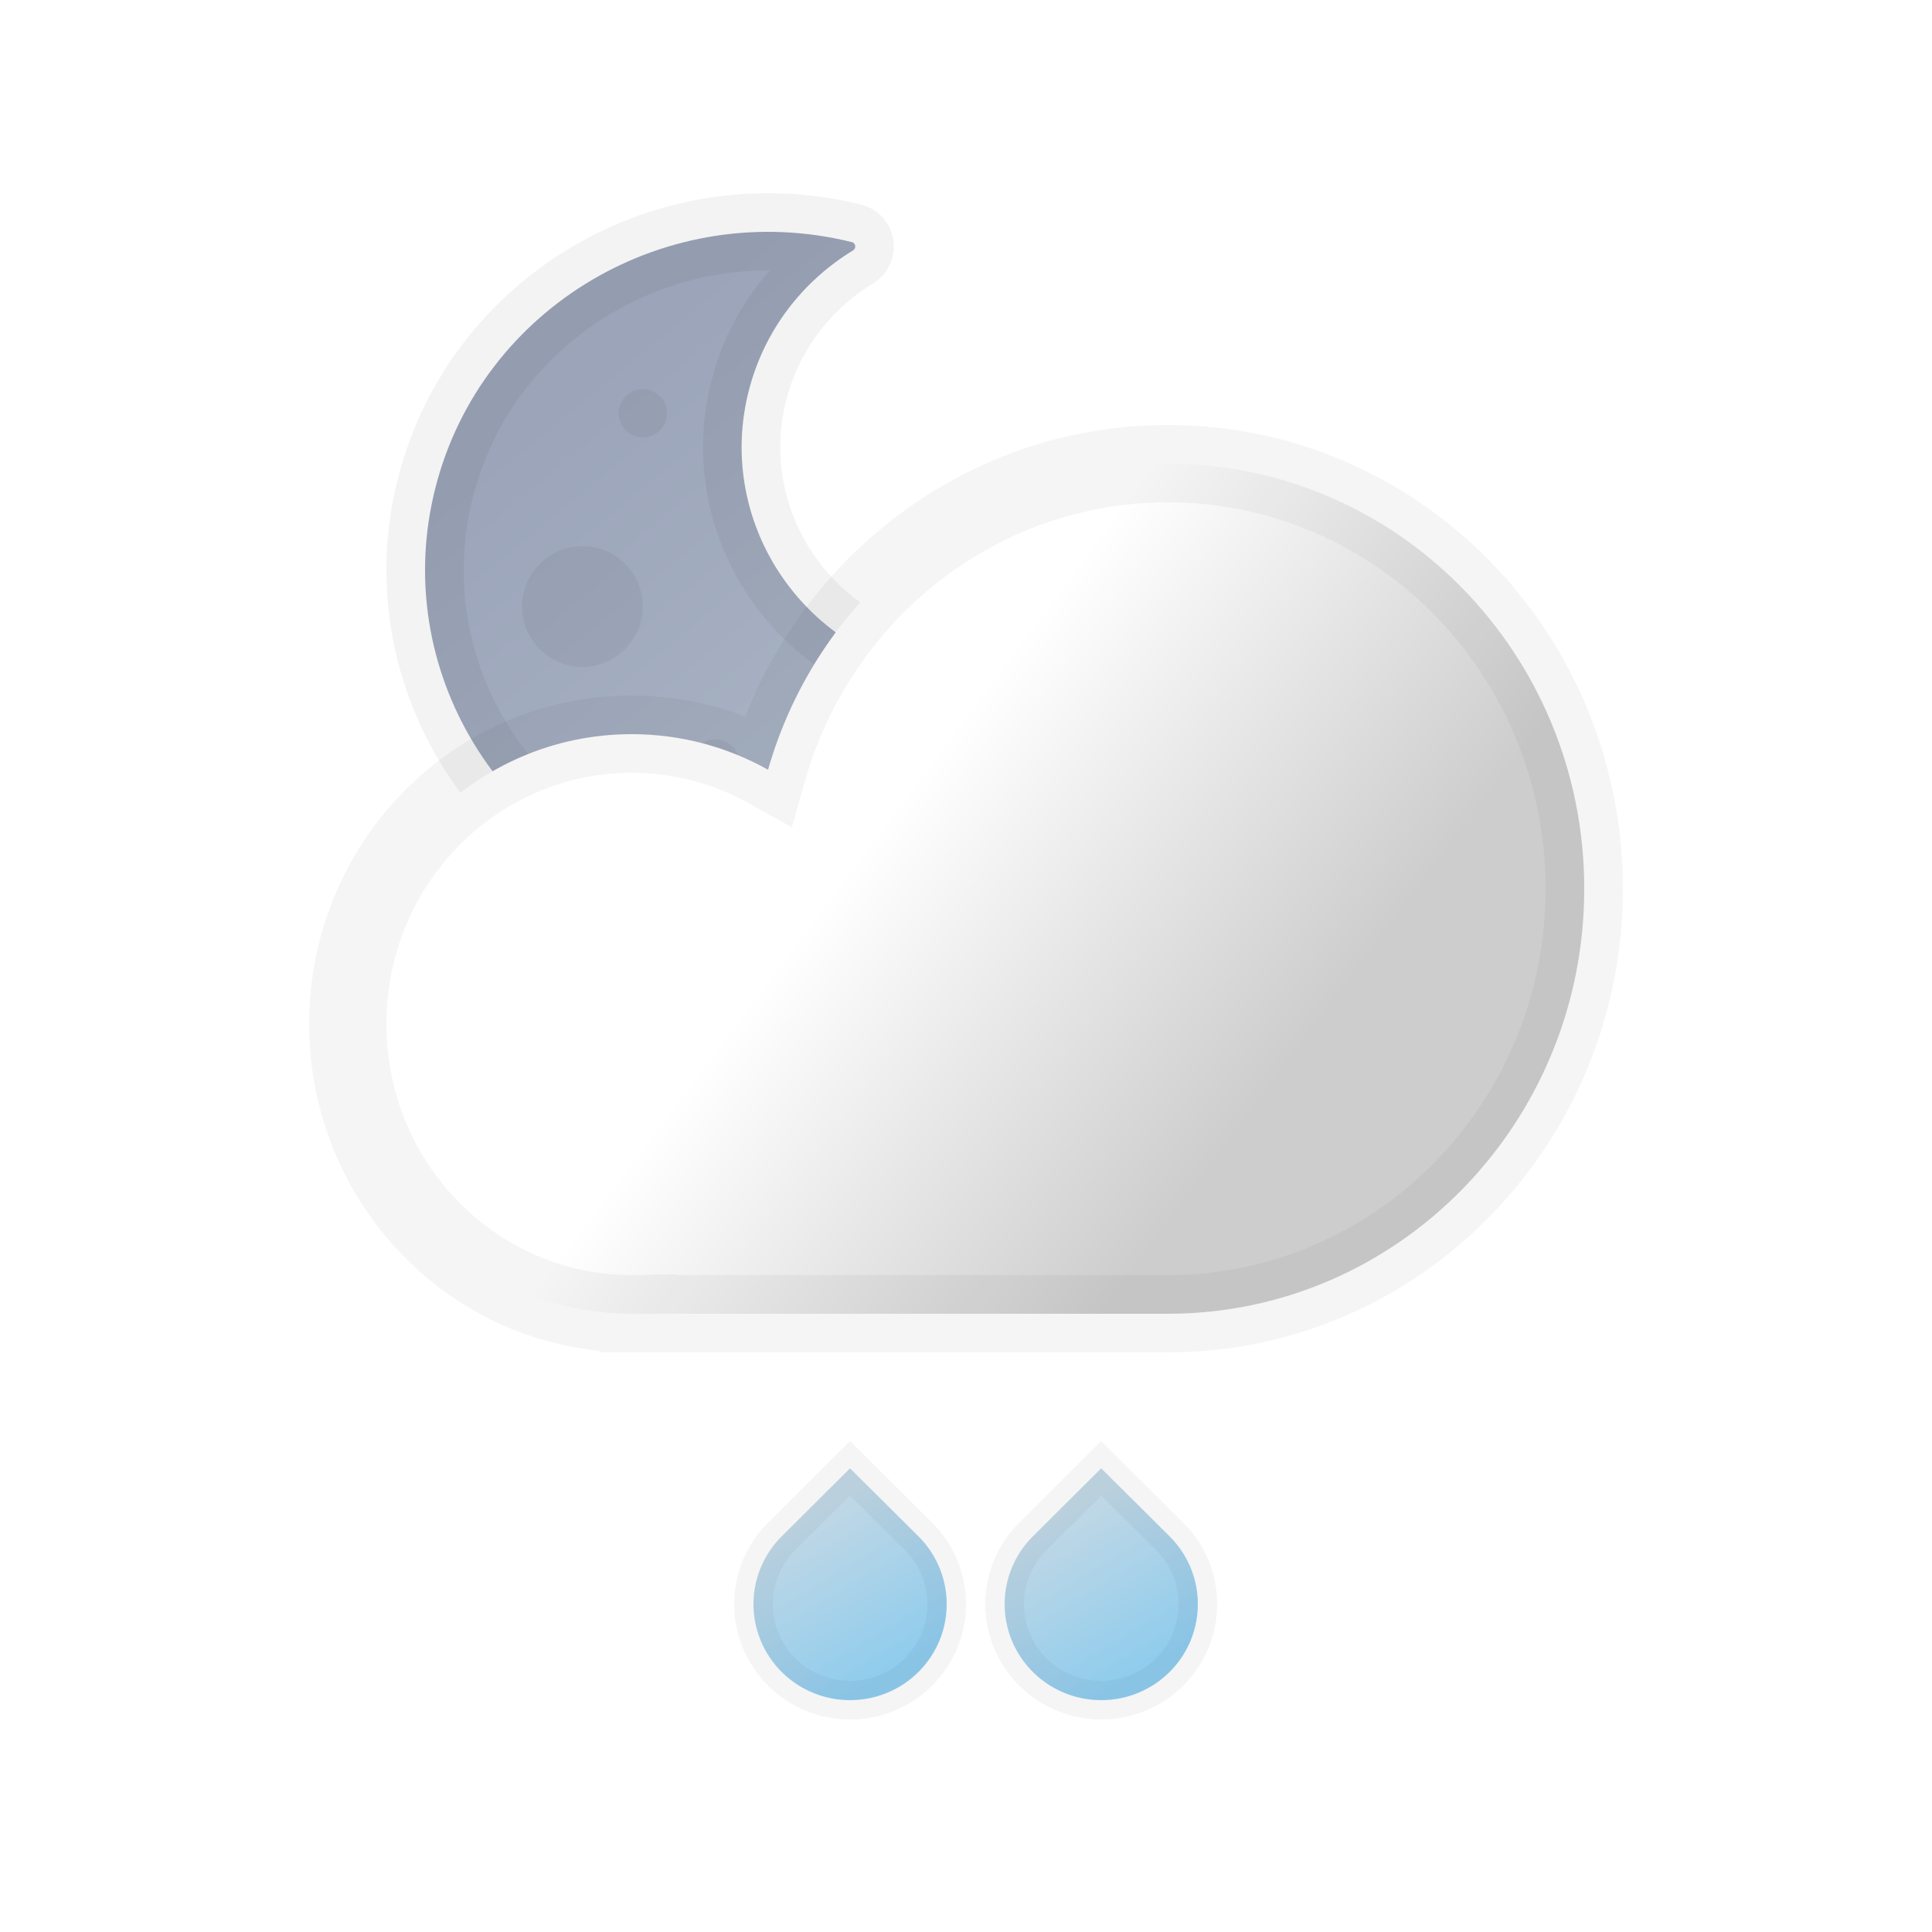
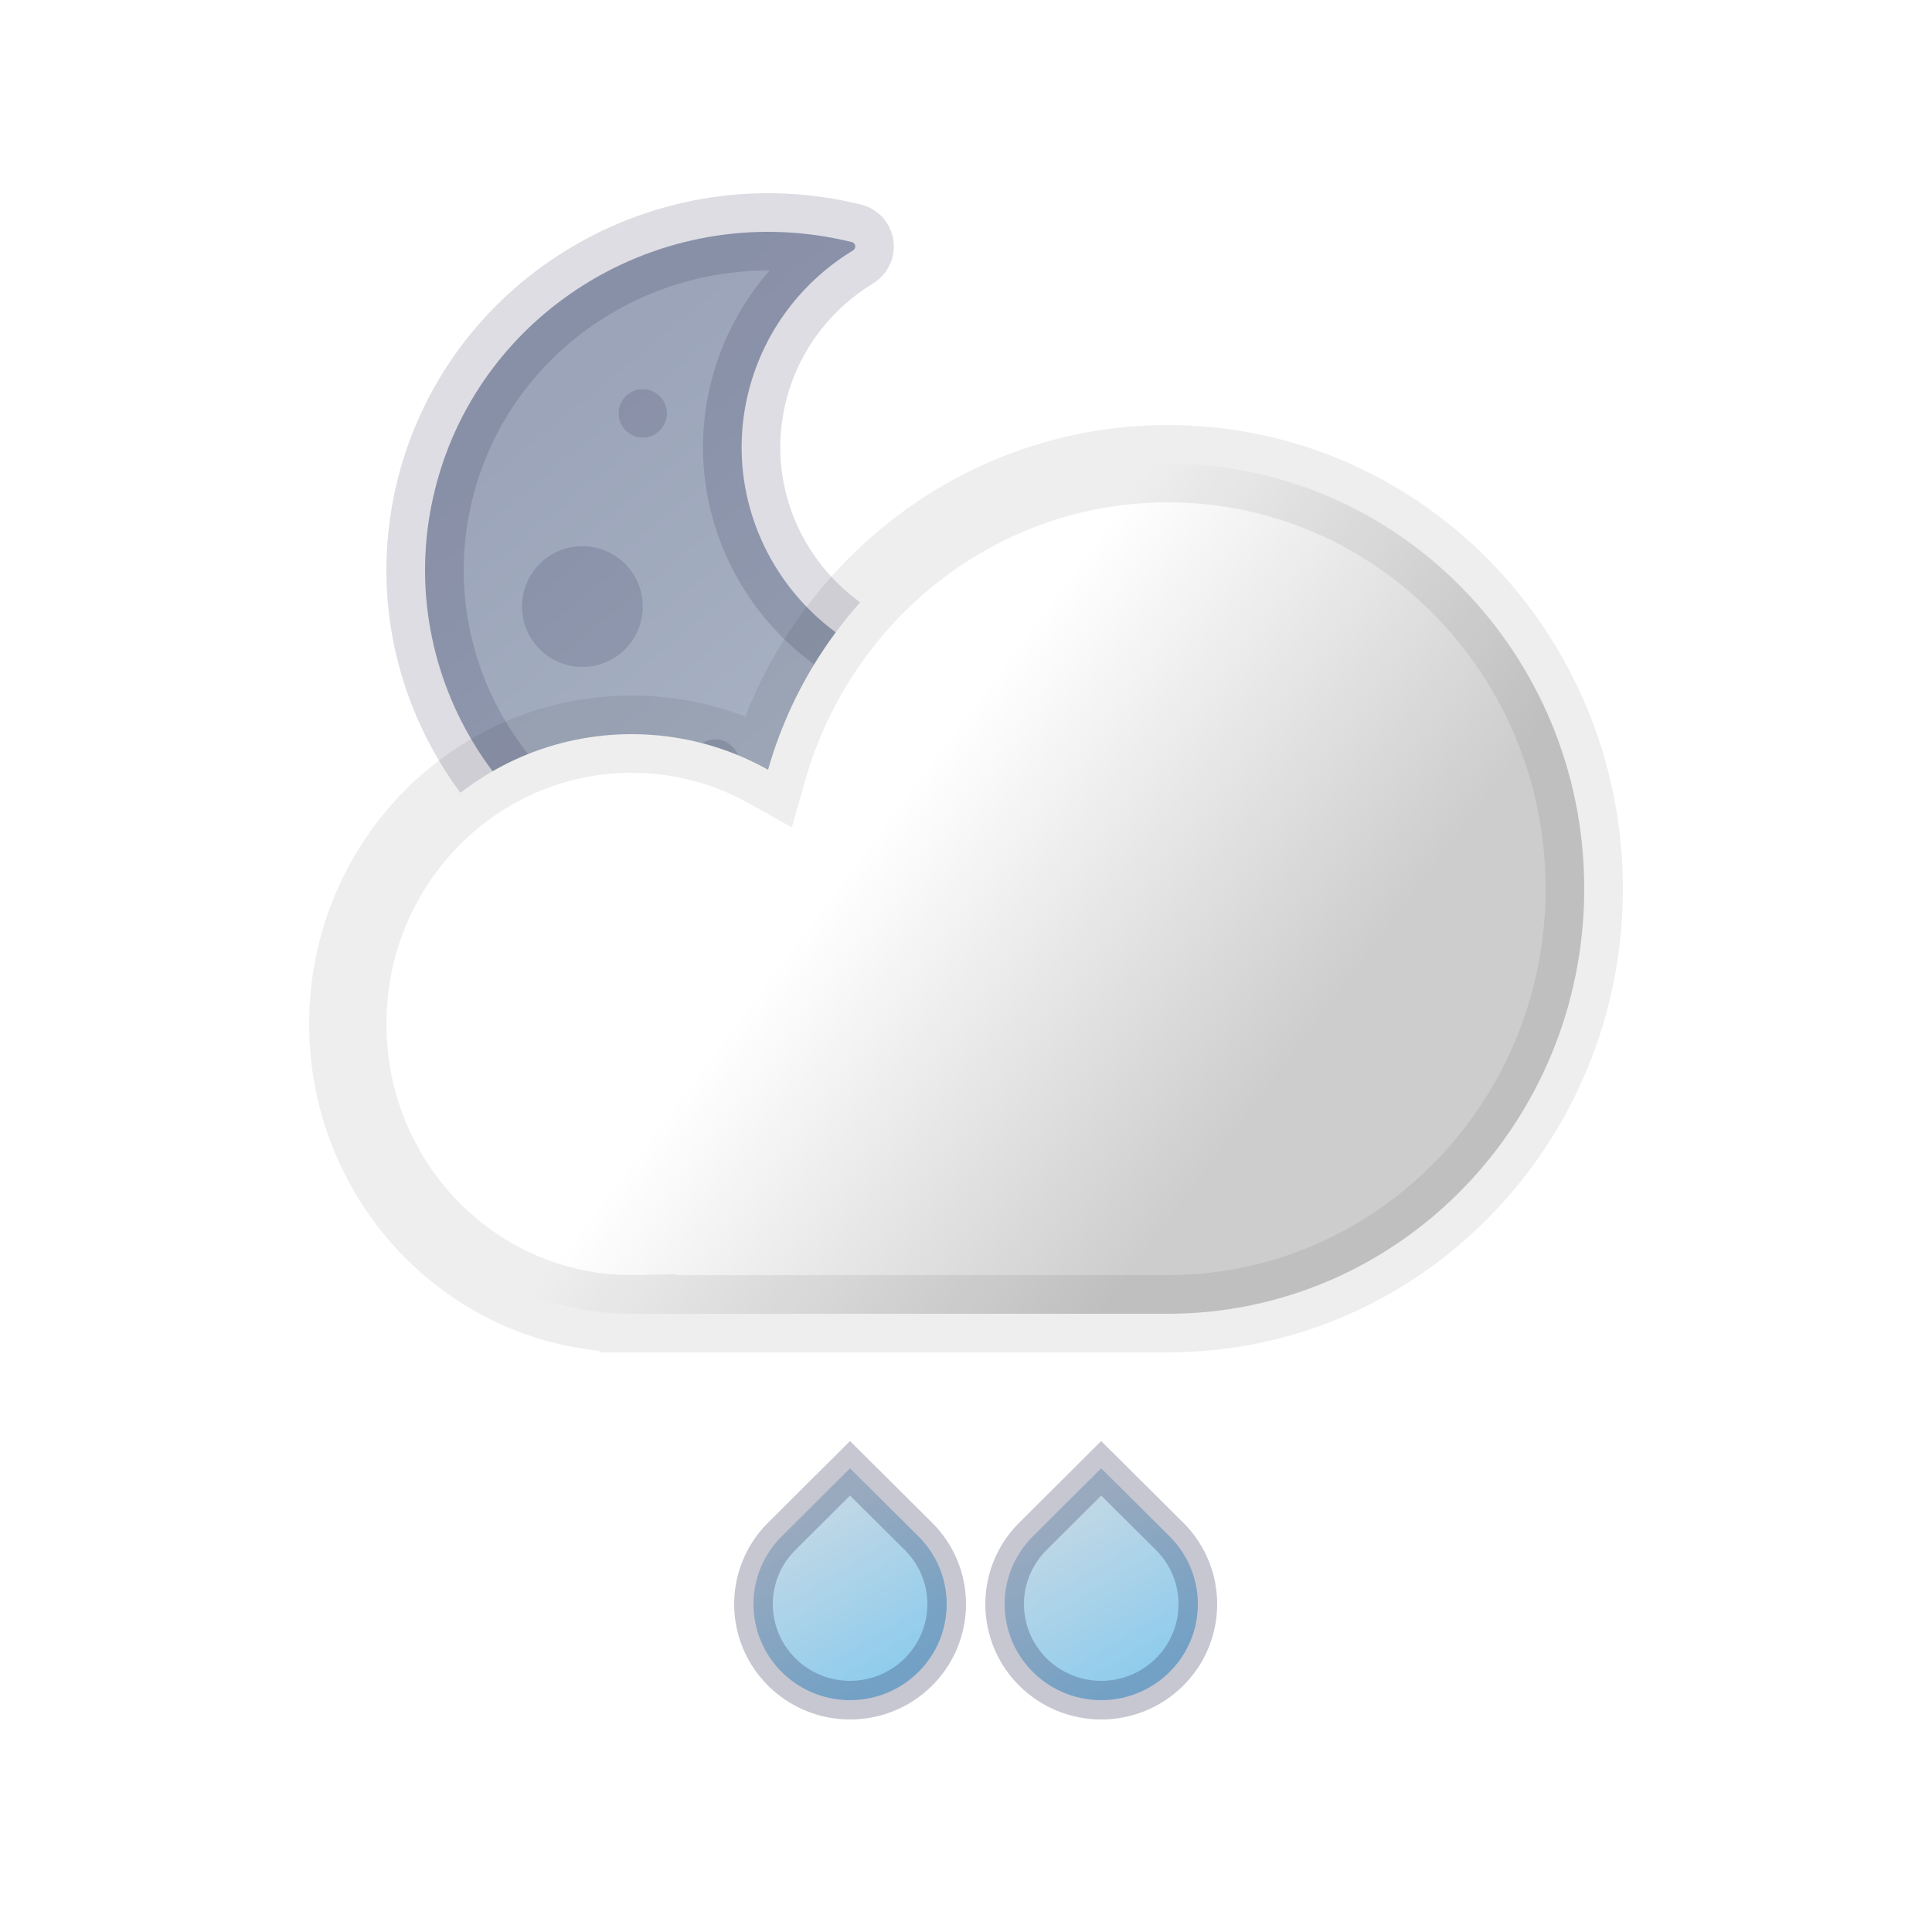
<svg xmlns="http://www.w3.org/2000/svg" width="100" height="100" viewBox="0 0 100 100" fill="none">
-   <path d="M43.997 76L47.534 79.516C48.234 80.211 48.711 81.096 48.904 82.06C49.097 83.024 48.998 84.023 48.62 84.932C48.241 85.84 47.6 86.616 46.778 87.162C45.956 87.709 44.989 88 44 88C43.011 88 42.044 87.709 41.222 87.162C40.4 86.616 39.759 85.84 39.38 84.932C39.002 84.023 38.903 83.024 39.096 82.06C39.289 81.096 39.766 80.211 40.466 79.516L43.997 76Z" fill="url(#paint0_linear_407_767)" stroke="#2D2C3E" stroke-opacity="0.05" stroke-width="2" />
-   <path d="M56.997 76L60.534 79.516C61.234 80.211 61.711 81.096 61.904 82.06C62.097 83.024 61.998 84.023 61.62 84.932C61.241 85.84 60.6 86.616 59.778 87.162C58.956 87.709 57.989 88 57 88C56.011 88 55.044 87.709 54.222 87.162C53.4 86.616 52.759 85.84 52.38 84.932C52.002 84.023 51.903 83.024 52.096 82.06C52.289 81.096 52.766 80.211 53.466 79.516L56.997 76Z" fill="url(#paint1_linear_407_767)" stroke="#2D2C3E" stroke-opacity="0.05" stroke-width="2" />
-   <path fill-rule="evenodd" clip-rule="evenodd" d="M56.992 33.761C57.044 33.558 56.816 33.399 56.632 33.504C53.992 35.011 50.776 35.545 47.583 34.755C41.073 33.145 37.121 26.642 38.755 20.23C39.557 17.084 41.555 14.544 44.15 12.963C44.331 12.854 44.297 12.582 44.091 12.531C34.577 10.178 24.928 15.867 22.539 25.239C20.15 34.611 25.926 44.116 35.44 46.469C44.955 48.822 54.604 43.133 56.992 33.761Z" fill="url(#paint2_linear_407_767)" stroke="black" stroke-opacity="0.05" stroke-width="4" />
-   <circle cx="44.52" cy="40.145" r="1.875" fill="black" fill-opacity="0.05" />
-   <circle cx="37.02" cy="39.52" r="1.25" fill="black" fill-opacity="0.05" />
-   <circle cx="33.27" cy="21.395" r="1.25" fill="black" fill-opacity="0.05" />
-   <circle cx="30.145" cy="31.395" r="3.125" fill="black" fill-opacity="0.05" />
+   <path d="M43.997 76L47.534 79.516C48.234 80.211 48.711 81.096 48.904 82.06C49.097 83.024 48.998 84.023 48.62 84.932C48.241 85.84 47.6 86.616 46.778 87.162C45.956 87.709 44.989 88 44 88C43.011 88 42.044 87.709 41.222 87.162C40.4 86.616 39.759 85.84 39.38 84.932C39.002 84.023 38.903 83.024 39.096 82.06C39.289 81.096 39.766 80.211 40.466 79.516L43.997 76Z" fill="url(#paint0_linear_407_767)" stroke="#21204D" stroke-opacity="0.25" stroke-width="2" />
+   <path d="M56.997 76L60.534 79.516C61.234 80.211 61.711 81.096 61.904 82.06C62.097 83.024 61.998 84.023 61.62 84.932C61.241 85.84 60.6 86.616 59.778 87.162C58.956 87.709 57.989 88 57 88C56.011 88 55.044 87.709 54.222 87.162C53.4 86.616 52.759 85.84 52.38 84.932C52.002 84.023 51.903 83.024 52.096 82.06C52.289 81.096 52.766 80.211 53.466 79.516L56.997 76Z" fill="url(#paint1_linear_407_767)" stroke="#21204D" stroke-opacity="0.25" stroke-width="2" />
+   <path fill-rule="evenodd" clip-rule="evenodd" d="M56.992 33.761C57.044 33.558 56.816 33.399 56.632 33.504C53.992 35.011 50.776 35.545 47.583 34.755C41.073 33.145 37.121 26.642 38.755 20.23C39.557 17.084 41.555 14.544 44.15 12.963C44.331 12.854 44.297 12.582 44.091 12.531C34.577 10.178 24.928 15.867 22.539 25.239C20.15 34.611 25.926 44.116 35.44 46.469C44.955 48.822 54.604 43.133 56.992 33.761Z" fill="url(#paint2_linear_407_767)" stroke="#1C2047" stroke-opacity="0.15" stroke-width="4" />
+   <circle cx="44.52" cy="40.145" r="1.875" fill="#1C2047" fill-opacity="0.15" />
+   <circle cx="37.02" cy="39.52" r="1.25" fill="#1C2047" fill-opacity="0.15" />
+   <circle cx="33.27" cy="21.395" r="1.25" fill="#1C2047" fill-opacity="0.15" />
+   <circle cx="30.145" cy="31.395" r="3.125" fill="#1C2047" fill-opacity="0.15" />
  <path fill-rule="evenodd" clip-rule="evenodd" d="M82 46C82 58.15 72.351 68 60.449 68C60.445 68 60.44 68 60.436 68H33.02V67.996C32.912 67.999 32.803 68 32.694 68C24.579 68 18 61.284 18 53C18 44.716 24.579 38 32.694 38C35.253 38 37.659 38.668 39.754 39.842C42.363 30.689 50.641 24 60.449 24C72.351 24 82 33.85 82 46Z" fill="url(#paint3_linear_407_767)" />
-   <path d="M33.02 68H31.02V70H33.02V68ZM33.02 67.996H35.02V65.951L32.976 65.997L33.02 67.996ZM39.754 39.842L38.776 41.586L40.983 42.823L41.677 40.39L39.754 39.842ZM60.449 70C73.495 70 84 59.216 84 46H80C80 57.085 71.208 66 60.449 66V70ZM60.436 70C60.438 70 60.44 70 60.442 70C60.444 70 60.446 70 60.449 70V66C60.447 66 60.446 66 60.444 66C60.441 66 60.439 66 60.436 66V70ZM60.436 66H33.02V70H60.436V66ZM35.02 68V67.996H31.02V68H35.02ZM32.694 70C32.818 70 32.941 69.999 33.065 69.996L32.976 65.997C32.882 65.999 32.788 66 32.694 66V70ZM16 53C16 62.35 23.435 70 32.694 70V66C25.722 66 20 60.219 20 53H16ZM32.694 36C23.435 36 16 43.65 16 53H20C20 45.781 25.722 40 32.694 40V36ZM40.731 38.097C38.347 36.761 35.605 36 32.694 36V40C34.9 40 36.971 40.575 38.776 41.586L40.731 38.097ZM60.449 22C49.7 22 40.671 29.328 37.83 39.293L41.677 40.39C44.055 32.049 51.582 26 60.449 26V22ZM84 46C84 32.784 73.495 22 60.449 22V26C71.208 26 80 34.915 80 46H84Z" fill="black" fill-opacity="0.04" />
+   <path d="M33.02 68H31.02V70H33.02V68ZM33.02 67.996H35.02V65.951L32.976 65.997L33.02 67.996ZM39.754 39.842L38.776 41.586L40.983 42.823L41.677 40.39L39.754 39.842ZM60.449 70C73.495 70 84 59.216 84 46H80C80 57.085 71.208 66 60.449 66V70ZM60.436 70C60.438 70 60.44 70 60.442 70C60.444 70 60.446 70 60.449 70V66C60.447 66 60.446 66 60.444 66C60.441 66 60.439 66 60.436 66V70ZM60.436 66H33.02V70H60.436V66ZM35.02 68V67.996H31.02V68H35.02ZM32.694 70C32.818 70 32.941 69.999 33.065 69.996L32.976 65.997C32.882 65.999 32.788 66 32.694 66V70ZM16 53C16 62.35 23.435 70 32.694 70V66C25.722 66 20 60.219 20 53H16ZM32.694 36C23.435 36 16 43.65 16 53H20C20 45.781 25.722 40 32.694 40V36ZM40.731 38.097C38.347 36.761 35.605 36 32.694 36V40C34.9 40 36.971 40.575 38.776 41.586L40.731 38.097ZM60.449 22C49.7 22 40.671 29.328 37.83 39.293L41.677 40.39C44.055 32.049 51.582 26 60.449 26V22ZM84 46C84 32.784 73.495 22 60.449 22V26C71.208 26 80 34.915 80 46H84Z" fill="black" fill-opacity="0.07" />
  <defs>
    <linearGradient id="paint0_linear_407_767" x1="44" y1="76" x2="49.193" y2="84.586" gradientUnits="userSpaceOnUse">
      <stop offset="0.085" stop-color="#C2D8E5" />
      <stop offset="1" stop-color="#8FCCED" />
    </linearGradient>
    <linearGradient id="paint1_linear_407_767" x1="57" y1="76" x2="62.193" y2="84.586" gradientUnits="userSpaceOnUse">
      <stop offset="0.085" stop-color="#C2D8E5" />
      <stop offset="1" stop-color="#8FCCED" />
    </linearGradient>
    <linearGradient id="paint2_linear_407_767" x1="24.983" y1="19.434" x2="46.282" y2="45.288" gradientUnits="userSpaceOnUse">
      <stop offset="0.103" stop-color="#9BA4B9" />
      <stop offset="0.86" stop-color="#A9B4C4" />
    </linearGradient>
    <linearGradient id="paint3_linear_407_767" x1="40.531" y1="40.333" x2="64.396" y2="58.192" gradientUnits="userSpaceOnUse">
      <stop offset="0.184" stop-color="white" />
      <stop offset="1" stop-color="#CDCDCD" />
    </linearGradient>
  </defs>
</svg>
